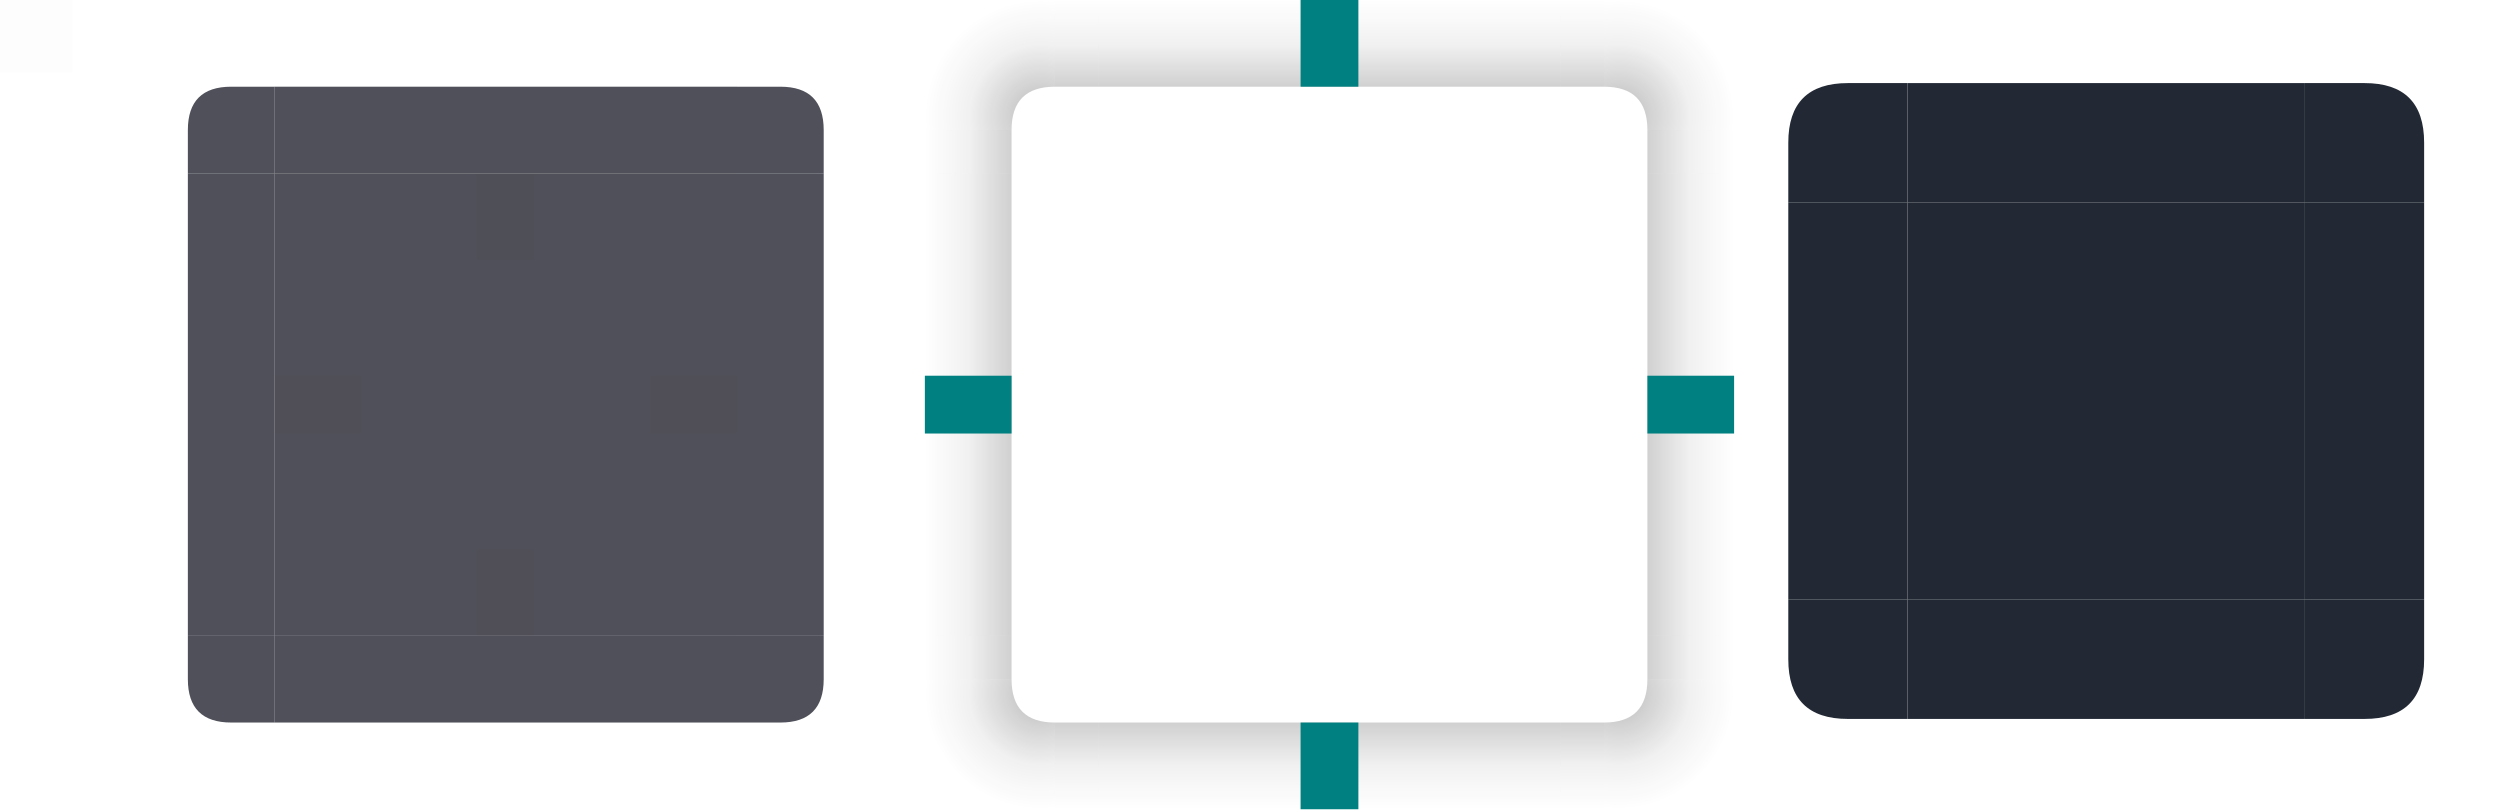
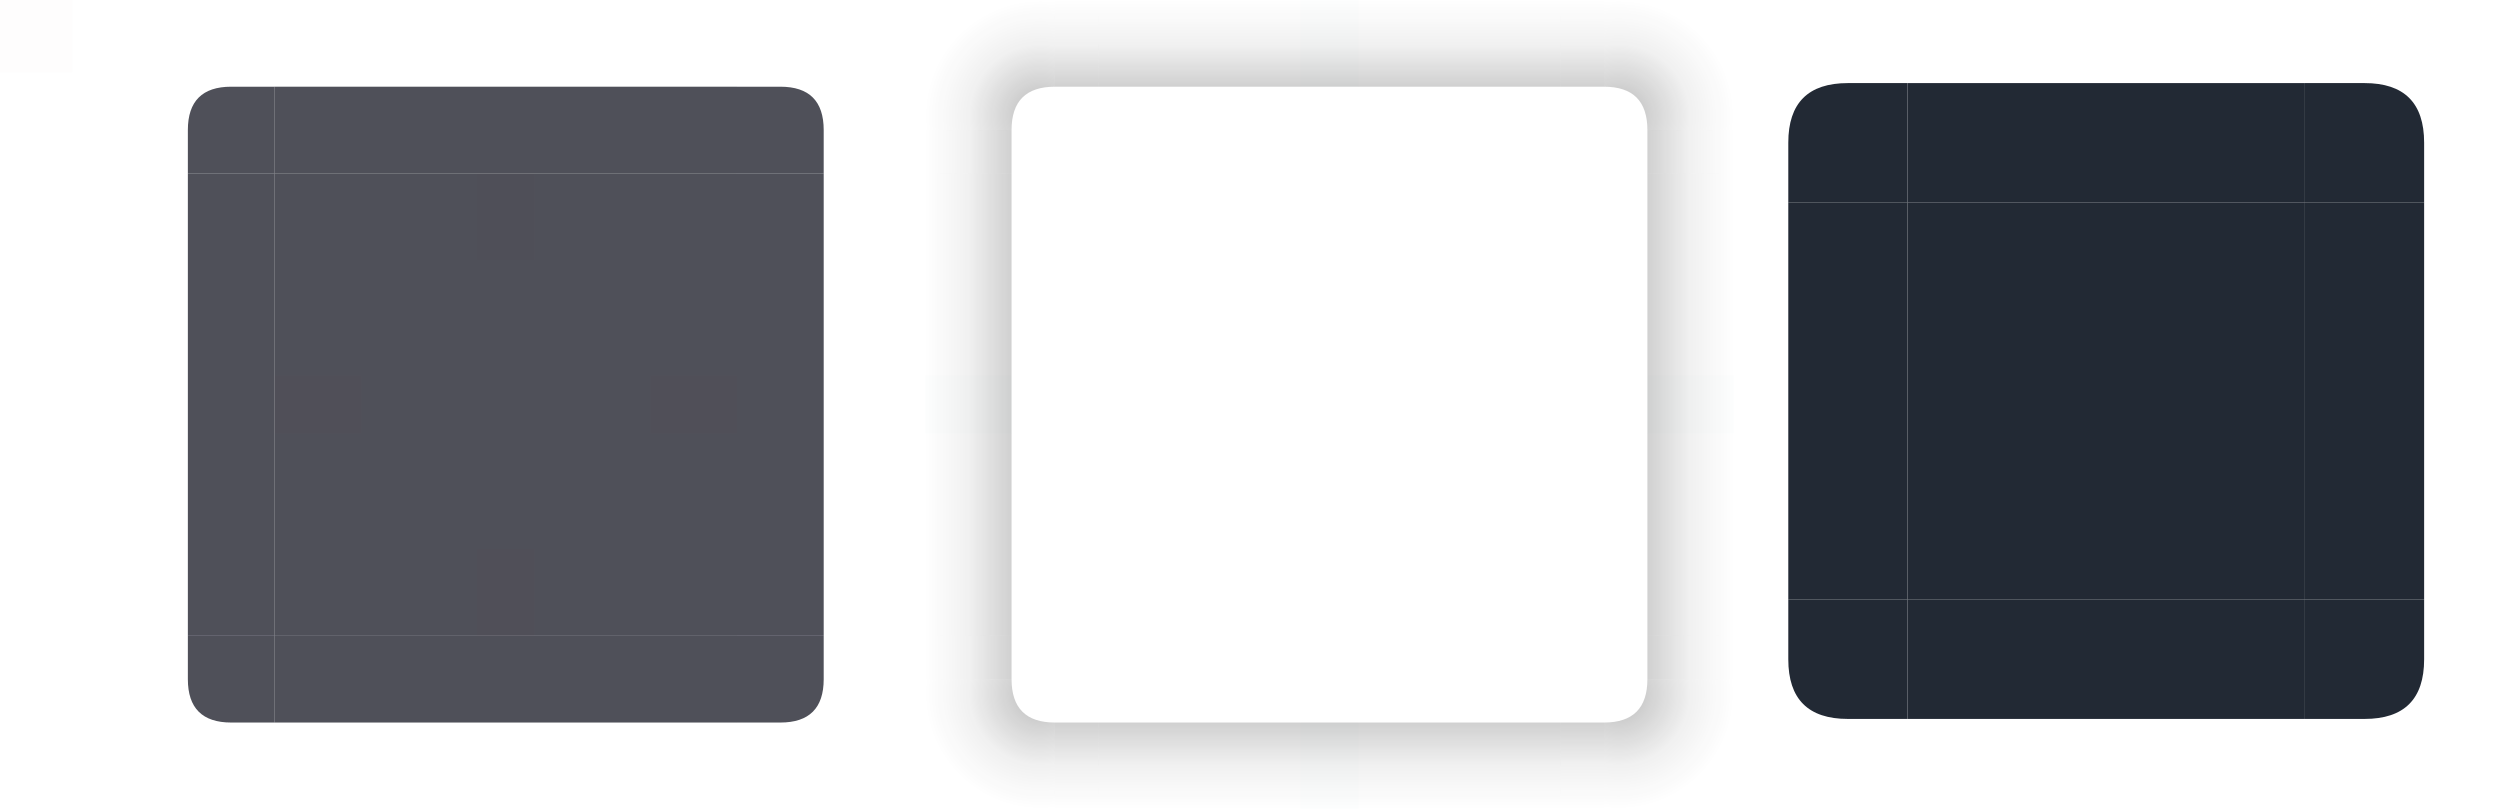
<svg xmlns="http://www.w3.org/2000/svg" xmlns:xlink="http://www.w3.org/1999/xlink" width="173" height="56" viewBox="0 0 173 56" id="svg2" version="1.1">
  <style type="text/css" id="current-color-scheme" />
  <defs id="defs4">
    <style type="text/css" id="style22" />
    <linearGradient xlink:href="#linearGradient1064" id="linearGradient4950" gradientUnits="userSpaceOnUse" x1="55" y1="932.362" x2="63" y2="932.362" />
    <linearGradient id="linearGradient1064">
      <stop style="stop-color:#000000;stop-opacity:0.3" offset="0" id="stop1060" />
      <stop id="stop1091" offset="0.625" style="stop-color:#000000;stop-opacity:0.06" />
      <stop style="stop-color:#000000;stop-opacity:0;" offset="1" id="stop1062" />
    </linearGradient>
    <linearGradient xlink:href="#linearGradient1088" id="linearGradient4948" gradientUnits="userSpaceOnUse" x1="-15" y1="932.362" x2="-7" y2="932.362" />
    <linearGradient id="linearGradient1088">
      <stop style="stop-color:#000000;stop-opacity:0.3" offset="0" id="stop1084" />
      <stop id="stop1107" offset="0.63" style="stop-color:#000000;stop-opacity:0.06" />
      <stop style="stop-color:#000000;stop-opacity:0;" offset="1" id="stop1086" />
    </linearGradient>
    <linearGradient xlink:href="#linearGradient1118" id="linearGradient4942" gradientUnits="userSpaceOnUse" x1="51" y1="48" x2="51" y2="56" gradientTransform="translate(58)" />
    <linearGradient id="linearGradient1118">
      <stop style="stop-color:#000000;stop-opacity:0.3" offset="0" id="stop1114" />
      <stop id="stop1097" offset="0.617" style="stop-color:#000000;stop-opacity:0.06" />
      <stop style="stop-color:#000000;stop-opacity:0;" offset="1" id="stop1116" />
    </linearGradient>
    <radialGradient xlink:href="#linearGradient1124" id="radialGradient4944" gradientUnits="userSpaceOnUse" gradientTransform="matrix(-8.2303024e-6,1.333333,-1.333321,-8.2302289e-6,1373.139,-24.32554)" cx="54.25" cy="945.112" fx="54.25" fy="945.112" r="6" />
    <linearGradient id="linearGradient1124">
      <stop style="stop-color:#000000;stop-opacity:0.3" offset="0" id="stop1120" />
      <stop id="stop1095" offset="0.628" style="stop-color:#000000;stop-opacity:0.06" />
      <stop style="stop-color:#000000;stop-opacity:0;" offset="1" id="stop1122" />
    </linearGradient>
    <linearGradient xlink:href="#linearGradient4270" id="linearGradient4946" gradientUnits="userSpaceOnUse" x1="55" y1="44" x2="63" y2="44" />
    <linearGradient id="linearGradient4270">
      <stop id="stop4272" offset="0" style="stop-color:#000000;stop-opacity:0.3" />
      <stop style="stop-color:#000000;stop-opacity:0.06" offset="0.626" id="stop1093" />
      <stop id="stop4274" offset="1" style="stop-color:#000000;stop-opacity:0;" />
    </linearGradient>
    <linearGradient xlink:href="#linearGradient1106" id="linearGradient4936" gradientUnits="userSpaceOnUse" x1="19" y1="48" x2="19" y2="56" gradientTransform="translate(58)" />
    <linearGradient id="linearGradient1106">
      <stop style="stop-color:#000000;stop-opacity:0.3" offset="0" id="stop1102" />
      <stop id="stop1101" offset="0.628" style="stop-color:#000000;stop-opacity:0.06" />
      <stop style="stop-color:#000000;stop-opacity:0;" offset="1" id="stop1104" />
    </linearGradient>
    <radialGradient xlink:href="#linearGradient1100" id="radialGradient4938" gradientUnits="userSpaceOnUse" gradientTransform="matrix(-1.333333,-1.2763442e-5,1.2763442e-5,-1.333333,83.17835,1315.149)" cx="7.643" cy="950.362" fx="7.643" fy="950.362" r="6" />
    <linearGradient id="linearGradient1100">
      <stop style="stop-color:#000000;stop-opacity:0.3" offset="0" id="stop1096" />
      <stop id="stop1103" offset="0.627" style="stop-color:#000000;stop-opacity:0.06" />
      <stop style="stop-color:#000000;stop-opacity:0;" offset="1" id="stop1098" />
    </linearGradient>
    <linearGradient xlink:href="#linearGradient1082" id="linearGradient4940" gradientUnits="userSpaceOnUse" x1="15" y1="44" x2="7" y2="44" />
    <linearGradient id="linearGradient1082">
      <stop style="stop-color:#000000;stop-opacity:0.3" offset="0" id="stop1078" />
      <stop id="stop1109" offset="0.626" style="stop-color:#000000;stop-opacity:0.06" />
      <stop style="stop-color:#000000;stop-opacity:0;" offset="1" id="stop1080" />
    </linearGradient>
    <linearGradient xlink:href="#linearGradient1112" id="linearGradient4934" gradientUnits="userSpaceOnUse" x1="952.362" y1="-35" x2="960.362" y2="-35" />
    <linearGradient id="linearGradient1112">
      <stop style="stop-color:#000000;stop-opacity:0.3" offset="0" id="stop1108" />
      <stop id="stop1099" offset="0.627" style="stop-color:#000000;stop-opacity:0.06" />
      <stop style="stop-color:#000000;stop-opacity:0;" offset="1" id="stop1110" />
    </linearGradient>
    <linearGradient xlink:href="#linearGradient1058" id="linearGradient4928" gradientUnits="userSpaceOnUse" x1="55" y1="12" x2="63" y2="12" />
    <linearGradient id="linearGradient1058">
      <stop style="stop-color:#000000;stop-opacity:0.3" offset="0" id="stop1054" />
      <stop id="stop1089" offset="0.621" style="stop-color:#000000;stop-opacity:0.06" />
      <stop style="stop-color:#000000;stop-opacity:0;" offset="1" id="stop1056" />
    </linearGradient>
    <radialGradient xlink:href="#linearGradient1052" id="radialGradient4930" gradientUnits="userSpaceOnUse" gradientTransform="matrix(1.333334,7.9263054e-6,-7.7052181e-6,1.333336,41.14987,-1207.686)" cx="53.893" cy="911.762" fx="53.893" fy="911.762" r="6" />
    <linearGradient id="linearGradient1052">
      <stop style="stop-color:#000000;stop-opacity:0.3" offset="0" id="stop1048" />
      <stop id="stop1087" offset="0.626" style="stop-color:#000000;stop-opacity:0.06" />
      <stop style="stop-color:#000000;stop-opacity:0;" offset="1" id="stop1050" />
    </linearGradient>
    <linearGradient xlink:href="#linearGradient1046" id="linearGradient3056" gradientUnits="userSpaceOnUse" gradientTransform="translate(58)" x1="51" y1="8" x2="51" y2="-2.0185304e-05" />
    <linearGradient id="linearGradient1046">
      <stop style="stop-color:#000000;stop-opacity:0.3" offset="0" id="stop1042" />
      <stop id="stop1085" offset="0.621" style="stop-color:#000000;stop-opacity:0.06" />
      <stop style="stop-color:#000000;stop-opacity:0;" offset="1" id="stop1044" />
    </linearGradient>
    <linearGradient xlink:href="#linearGradient1082" id="linearGradient4922" gradientUnits="userSpaceOnUse" x1="15" y1="12" x2="7" y2="12" />
    <radialGradient xlink:href="#linearGradient1076" id="radialGradient4924" gradientUnits="userSpaceOnUse" gradientTransform="matrix(8.5676352e-6,-1.333333,1.333339,8.5676761e-6,-1145.631,37.59215)" cx="22.2" cy="913.969" fx="22.2" fy="913.969" r="6" />
    <linearGradient id="linearGradient1076">
      <stop style="stop-color:#000000;stop-opacity:0.3" offset="0" id="stop1072" />
      <stop id="stop1111" offset="0.625" style="stop-color:#000000;stop-opacity:0.06" />
      <stop style="stop-color:#000000;stop-opacity:0;" offset="1" id="stop1074" />
    </linearGradient>
    <linearGradient xlink:href="#linearGradient1070" id="linearGradient4926" gradientUnits="userSpaceOnUse" x1="19" y1="8" x2="19" y2="-2.0185304e-05" gradientTransform="translate(58)" />
    <linearGradient id="linearGradient1070">
      <stop style="stop-color:#000000;stop-opacity:0.3" offset="0" id="stop1066" />
      <stop id="stop1113" offset="0.618" style="stop-color:#000000;stop-opacity:0.06" />
      <stop style="stop-color:#000000;stop-opacity:0;" offset="1" id="stop1068" />
    </linearGradient>
    <linearGradient xlink:href="#linearGradient1040" id="linearGradient3054" gradientUnits="userSpaceOnUse" x1="-912.362" y1="-35" x2="-904.362" y2="-35" />
    <linearGradient id="linearGradient1040">
      <stop style="stop-color:#000000;stop-opacity:0.3" offset="0" id="stop1036" />
      <stop id="stop1083" offset="0.619" style="stop-color:#000000;stop-opacity:0.06" />
      <stop style="stop-color:#000000;stop-opacity:0;" offset="1" id="stop1038" />
    </linearGradient>
  </defs>
  <g id="layer1" transform="translate(0,-904.3622)">
    <rect style="opacity:0.01;fill:#800000;fill-opacity:1;stroke:none" id="hint-tile-center" width="5" height="5" x="0" y="904.362" />
    <g id="top">
      <rect y="-51" x="-916.362" height="32" width="6" id="rect4152" style="opacity:0.75;fill:#141622;fill-opacity:1;stroke:none" transform="matrix(0,-1,-1,0,0,0)" class="ColorScheme-Background" />
    </g>
    <g id="bottom">
      <rect transform="rotate(90)" style="opacity:0.75;fill:#141622;fill-opacity:1;stroke:none" id="rect4148" width="6" height="32" x="948.362" y="-51" class="ColorScheme-Background" />
    </g>
    <g id="left">
      <rect transform="scale(-1,1)" style="opacity:0.75;fill:#141622;fill-opacity:1;stroke:none" id="rect4144" width="6" height="32" x="-19" y="916.362" class="ColorScheme-Background" />
    </g>
    <g id="right">
      <rect y="916.362" x="51" height="32" width="6" id="rect4140" style="opacity:0.75;fill:#141622;fill-opacity:1;stroke:none" class="ColorScheme-Background" />
    </g>
    <g id="center">
      <rect y="916.362" x="19" height="32" width="32" id="rect4401" style="opacity:1;fill:none;fill-opacity:1;stroke:none" />
      <rect style="opacity:0.75;fill:#141622;fill-opacity:1;stroke:none" id="rect4138" width="32" height="32" x="19" y="916.362" class="ColorScheme-Background" />
    </g>
    <rect style="opacity:0.01;fill:#800000;fill-opacity:1;stroke:none" id="hint-top-margin" width="4" height="6" x="33" y="916.362" />
    <rect y="942.362" x="33" height="6" width="4" id="hint-bottom-margin" style="opacity:0.01;fill:#ff0000;fill-opacity:1;stroke:none" />
    <rect y="-51" x="930.362" height="6" width="4" id="hint-right-margin" style="opacity:0.01;fill:#ff0000;fill-opacity:1;stroke:none" transform="rotate(90)" />
    <rect style="opacity:0.01;fill:#ff0000;fill-opacity:1;stroke:none" id="hint-left-margin" width="4" height="6" x="930.362" y="-25" transform="rotate(90)" />
    <rect style="fill:#00ff00;fill-opacity:1;stroke:none" id="hint-top-inset" width="4" height="1e-06" x="33" y="904.362" />
    <rect y="954.362" x="33" height="1e-06" width="4" id="hint-bottom-inset" style="fill:#00ff00;fill-opacity:1;stroke:none" />
    <rect y="-63" x="930.362" height="1e-06" width="4" id="hint-right-inset" style="fill:#00ff00;fill-opacity:1;stroke:none" transform="rotate(90)" />
    <rect style="fill:#00ff00;fill-opacity:1;stroke:none" id="hint-left-inset" width="4" height="1e-06" x="930.362" y="-13" transform="rotate(90)" />
    <g id="shadow-top" transform="translate(56.99998,1.7232666e-5)" style="display:inline">
      <rect transform="matrix(0,-1,-1,0,0,0)" style="opacity:1;fill:none;fill-opacity:1;stroke:none" id="rect4820" width="6" height="32" x="-916.362" y="-51" />
      <rect transform="matrix(0,-1,-1,0,0,0)" style="opacity:0.9;fill:url(#linearGradient3054);fill-opacity:1;stroke:none" id="rect4822" width="6" height="32" x="-910.362" y="-51" />
      <rect y="-51" x="-911.362" height="32" width="1" id="rect4824" style="opacity:1;fill:none;fill-opacity:1;stroke:none" transform="matrix(0,-1,-1,0,0,0)" />
    </g>
    <g id="shadow-topleft" transform="translate(56.99998,1.7232666e-5)">
      <path id="path4828" transform="translate(0,904.3622)" d="m 7,9 v 1 2 h 6 V 8 9 Z" style="opacity:0.9;fill:url(#linearGradient4922);fill-opacity:1;fill-rule:evenodd;stroke:none;stroke-width:1px;stroke-linecap:butt;stroke-linejoin:miter;stroke-opacity:1" />
      <path style="opacity:0.9;fill:url(#radialGradient4924);fill-opacity:1;fill-rule:evenodd;stroke:none;stroke-width:1px;stroke-linecap:butt;stroke-linejoin:miter;stroke-opacity:1" d="m 65,0 v 9 h 6 C 71,7 72,6 74,6 V 0 Z" transform="translate(-58,904.3622)" id="path4830" />
      <path style="opacity:0.9;fill:url(#linearGradient4926);fill-opacity:1;fill-rule:evenodd;stroke:none;stroke-width:1px;stroke-linecap:butt;stroke-linejoin:miter;stroke-opacity:1" d="m 74,0 v 6 h -1 4 V 0 h -4 z" transform="translate(-58,904.3622)" id="path4832" />
      <rect ry="1" y="910.362" x="-19" height="6" width="6" id="rect4834" style="fill:none;fill-opacity:1" transform="scale(-1,1)" />
      <rect ry="0" y="910.362" x="-19" height="6" width="2" id="rect4836" style="fill:none;fill-opacity:1" transform="scale(-1,1)" />
      <rect y="914.362" x="-18" height="2" width="5" id="rect4838" style="fill:none;fill-opacity:1" transform="scale(-1,1)" />
    </g>
    <g id="shadow-topright" transform="translate(56.99998,1.7232666e-5)">
      <path id="path4842" transform="translate(0,904.3622)" d="m 57,9 v -1 4 h 6 V 8 9 Z" style="opacity:0.9;fill:url(#linearGradient4928);fill-opacity:1;fill-rule:evenodd;stroke:none;stroke-width:1px;stroke-linecap:butt;stroke-linejoin:miter;stroke-opacity:1" />
      <path style="opacity:0.9;fill:url(#radialGradient4930);fill-opacity:1;fill-rule:evenodd;stroke:none;stroke-width:1px;stroke-linecap:butt;stroke-linejoin:miter;stroke-opacity:1" d="m 112,0 v 6 c 2,0 3,1 3,3 h 6 V 0 Z" id="path4844" transform="translate(-58,904.3622)" />
      <path style="opacity:0.9;fill:url(#linearGradient3056);fill-opacity:1;fill-rule:evenodd;stroke:none;stroke-width:1px;stroke-linecap:butt;stroke-linejoin:miter;stroke-opacity:1" d="m 109,0 v 6 h 4 -1 V 0 h 1 z" transform="translate(-58,904.3622)" id="path4846" />
      <rect style="fill:none;fill-opacity:1" id="rect4848" width="6" height="6" x="51" y="910.362" ry="1" />
      <rect style="fill:none;fill-opacity:1" id="rect4850" width="2" height="6" x="51" y="910.362" ry="0" />
      <rect style="fill:none;fill-opacity:1" id="rect4852" width="5" height="2" x="52" y="914.362" />
    </g>
    <g id="shadow-bottom" transform="translate(56.99998,1.7232666e-5)">
      <rect y="-51" x="948.362" height="32" width="6" id="rect4856" style="opacity:1;fill:none;fill-opacity:1;stroke:none" transform="rotate(90)" />
      <rect y="-51" x="954.362" height="32" width="6" id="rect4858" style="opacity:0.9;fill:url(#linearGradient4934);fill-opacity:1;stroke:none" transform="rotate(90)" />
      <rect transform="rotate(90)" style="opacity:1;fill:none;fill-opacity:1;stroke:none" id="rect4860" width="1" height="32" x="953.362" y="-51" />
    </g>
    <g id="shadow-bottomleft" transform="translate(56.99998,1.7232666e-5)">
      <path style="opacity:0.9;fill:url(#linearGradient4936);fill-opacity:1;fill-rule:evenodd;stroke:none;stroke-width:1px;stroke-linecap:butt;stroke-linejoin:miter;stroke-opacity:1" d="m 74,50 v 6 h -1 4 v -6 h -4 z" transform="translate(-58,904.3622)" id="path4864" />
      <path style="opacity:0.9;fill:url(#radialGradient4938);fill-opacity:1;fill-rule:evenodd;stroke:none;stroke-width:1px;stroke-linecap:butt;stroke-linejoin:miter;stroke-opacity:1" d="m 65,47 v 9 h 9 v -6 c -2,0 -3,-1 -3,-3 z" transform="translate(-58,904.3622)" id="path4866" />
      <path id="path4868" transform="translate(0,904.3622)" d="m 7,44 v 4 -1 h 6 v 1 -4 z" style="opacity:0.9;fill:url(#linearGradient4940);fill-opacity:1;fill-rule:evenodd;stroke:none;stroke-width:1px;stroke-linecap:butt;stroke-linejoin:miter;stroke-opacity:1" />
      <rect style="fill:none;fill-opacity:1" id="rect4870" width="6" height="6" x="-19" y="-954.362" ry="1" transform="scale(-1)" />
      <rect transform="scale(-1)" style="fill:none;fill-opacity:1" id="rect4872" width="2" height="6" x="-19" y="-954.362" ry="0" />
      <rect transform="scale(-1)" style="fill:none;fill-opacity:1" id="rect4874" width="5" height="2" x="-18" y="-950.362" />
    </g>
    <g id="shadow-bottomright" transform="translate(56.99998,1.7232666e-5)">
      <path style="opacity:0.9;fill:url(#linearGradient4942);fill-opacity:1;fill-rule:evenodd;stroke:none;stroke-width:1px;stroke-linecap:butt;stroke-linejoin:miter;stroke-opacity:1" d="m 109,50 v 6 h 4 -1 v -6 h 1 z" transform="translate(-58,904.3622)" id="path4878" />
      <path style="opacity:0.9;fill:url(#radialGradient4944);fill-opacity:1;fill-rule:evenodd;stroke:none;stroke-width:1px;stroke-linecap:butt;stroke-linejoin:miter;stroke-opacity:1" d="m 115,47 c 0,2 -1,3 -3,3 v 6 h 9 v -9 z" transform="translate(-58,904.3622)" id="path4880" />
      <path id="path4882" transform="translate(0,904.3622)" d="m 57,44 v 4 -1 h 6 v 1 -4 z" style="opacity:0.9;fill:url(#linearGradient4946);fill-opacity:1;fill-rule:evenodd;stroke:none;stroke-width:1px;stroke-linecap:butt;stroke-linejoin:miter;stroke-opacity:1" />
      <rect ry="1" y="-954.362" x="51" height="6" width="6" id="rect4884" style="fill:none;fill-opacity:1" transform="scale(1,-1)" />
      <rect ry="0" y="-954.362" x="51" height="6" width="2" id="rect4886" style="fill:none;fill-opacity:1" transform="scale(1,-1)" />
      <rect y="-950.362" x="52" height="2" width="5" id="rect4888" style="fill:none;fill-opacity:1" transform="scale(1,-1)" />
    </g>
    <g id="shadow-left" transform="translate(56.99998,1.7232666e-5)">
      <rect y="916.362" x="-19" height="32" width="6" id="rect4892" style="opacity:1;fill:none;fill-opacity:1;stroke:none" transform="scale(-1,1)" />
      <rect y="916.362" x="-13" height="32" width="6" id="rect4894" style="opacity:0.9;fill:url(#linearGradient4948);fill-opacity:1;stroke:none" transform="scale(-1,1)" />
      <rect transform="scale(-1,1)" style="opacity:1;fill:none;fill-opacity:1;stroke:none" id="rect4896" width="1" height="32" x="-14" y="916.362" />
    </g>
    <g id="shadow-right" transform="translate(56.99998,1.7232666e-5)">
      <rect style="opacity:1;fill:none;fill-opacity:1;stroke:none" id="rect4900" width="6" height="32" x="51" y="916.362" />
      <rect style="opacity:0.9;fill:url(#linearGradient4950);fill-opacity:1;stroke:none" id="rect4902" width="6" height="32" x="57" y="916.362" />
      <rect y="916.362" x="56" height="32" width="1" id="rect4904" style="opacity:1;fill:none;fill-opacity:1;stroke:none" />
    </g>
    <g id="shadow-center" transform="translate(56.99998,1.7232666e-5)">
      <rect style="opacity:1;fill:none;fill-opacity:1;stroke:none" id="rect4908" width="32" height="32" x="19" y="916.362" />
      <rect y="916.362" x="19" height="32" width="32" id="rect4910" style="opacity:1;fill:none;fill-opacity:1;stroke:none" />
    </g>
-     <rect y="904.362" x="90" height="6" width="4" id="shadow-hint-top-margin" style="fill:#008080;fill-opacity:1;stroke:none;stroke-width:1" />
-     <rect style="fill:#008080;fill-opacity:1;stroke:none;stroke-width:1" id="shadow-hint-bottom-margin" width="4" height="6" x="90" y="954.362" />
-     <rect transform="rotate(90)" style="fill:#008080;fill-opacity:1;stroke:none;stroke-width:1" id="shadow-hint-right-margin" width="4" height="6" x="930.362" y="-120" />
-     <rect transform="rotate(90)" y="-70" x="930.362" height="6" width="4" id="shadow-hint-left-margin" style="fill:#008080;fill-opacity:1;stroke:none;stroke-width:1" />
+     <rect y="904.362" x="90" height="6" width="4" id="shadow-hint-top-margin" style="fill:#008080;fill-opacity:1;stroke:none;stroke-width:1;opacity:0.01" />
+     <rect style="fill:#008080;fill-opacity:1;stroke:none;stroke-width:1;opacity:0.01" id="shadow-hint-bottom-margin" width="4" height="6" x="90" y="954.362" />
+     <rect transform="rotate(90)" style="fill:#008080;fill-opacity:1;stroke:none;stroke-width:1;opacity:0.01" id="shadow-hint-right-margin" width="4" height="6" x="930.362" y="-120" />
+     <rect transform="rotate(90)" y="-70" x="930.362" height="6" width="4" id="shadow-hint-left-margin" style="fill:#008080;fill-opacity:1;stroke:none;stroke-width:1;opacity:0.01" />
    <rect y="910.112" x="132" height="8.25" width="27.5" style="opacity:1;fill:#222934;fill-opacity:1;stroke:none;stroke-width:1.079;stroke-linecap:round;stroke-linejoin:round;stroke-miterlimit:4;stroke-dasharray:none;stroke-dashoffset:0;stroke-opacity:1;paint-order:normal" id="mask-top" />
    <rect y="918.362" x="132" height="27.5" width="27.5" style="opacity:1;fill:#222934;fill-opacity:1;stroke:none;stroke-width:1.969;stroke-linecap:round;stroke-linejoin:round;stroke-miterlimit:4;stroke-dasharray:none;stroke-dashoffset:0;stroke-opacity:1;paint-order:normal" id="mask-center" />
    <rect transform="scale(1,-1)" y="-954.112" x="132" height="8.25" width="27.5" style="opacity:1;fill:#222934;fill-opacity:1;stroke:none;stroke-width:1.079;stroke-linecap:round;stroke-linejoin:round;stroke-miterlimit:4;stroke-dasharray:none;stroke-dashoffset:0;stroke-opacity:1;paint-order:normal" id="mask-bottom" />
    <rect transform="rotate(90)" y="-132" x="918.362" height="8.25" width="27.5" style="opacity:1;fill:#222934;fill-opacity:1;stroke:none;stroke-width:1.079;stroke-linecap:round;stroke-linejoin:round;stroke-miterlimit:4;stroke-dasharray:none;stroke-dashoffset:0;stroke-opacity:1;paint-order:normal" id="mask-left" />
    <rect transform="rotate(90)" y="-167.75" x="918.362" height="8.25" width="27.5" style="opacity:1;fill:#222934;fill-opacity:1;stroke:none;stroke-width:1.079;stroke-linecap:round;stroke-linejoin:round;stroke-miterlimit:4;stroke-dasharray:none;stroke-dashoffset:0;stroke-opacity:1;paint-order:normal" id="mask-right" />
    <path class="ColorScheme-Background" style="color:#eff0f1;opacity:1;fill:#222934;fill-opacity:1;stroke:none;stroke-width:1.375" d="m 159.5,954.112 v -1.375 -5.5 -1.375 h 1.375 1.375 4.125 1.375 v 1.375 2.75 c 0,2.75 -1.375,4.125 -4.125,4.125 h -1.375 -1.375 z" id="mask-bottomright" />
    <path class="ColorScheme-Background" style="color:#eff0f1;opacity:1;fill:#222934;fill-opacity:1;stroke:none;stroke-width:1.375" d="m 132,954.112 v -1.375 -5.5 -1.375 h -1.375 -1.375 -4.125 -1.375 v 1.375 2.75 c 0,2.75 1.375,4.125 4.125,4.125 h 1.375 1.375 z" id="mask-bottomleft" />
    <path class="ColorScheme-Background" style="color:#eff0f1;opacity:1;fill:#222934;fill-opacity:1;stroke:none;stroke-width:1.375" d="m 132,910.112 v 1.375 5.5 1.375 h -1.375 -1.375 -4.125 -1.375 v -1.375 -2.75 c 0,-2.75 1.375,-4.125 4.125,-4.125 h 1.375 1.375 z" id="mask-topleft" />
    <path class="ColorScheme-Background" style="color:#eff0f1;opacity:1;fill:#222934;fill-opacity:1;stroke:none;stroke-width:1.375" d="m 159.5,910.112 v 1.375 5.5 1.375 h 1.375 1.375 4.125 1.375 v -1.375 -2.75 c 0,-2.75 -1.375,-4.125 -4.125,-4.125 h -1.375 -1.375 z" id="mask-topright" />
    <g transform="translate(0,-2.0185303e-5)" id="topleft">
      <path style="opacity:0.75;fill:#141622;fill-opacity:1;stroke:none" d="m 16,6 c -2,0 -3,1 -3,3 v 2 1 h 4 1 1 V 11 7 6 h -1 1 z" transform="translate(0,904.3622)" id="rect4159" class="ColorScheme-Background" />
    </g>
    <g transform="translate(0,-2.0185303e-5)" id="topright">
      <path style="opacity:0.75;fill:#141622;fill-opacity:1;stroke:none" d="m 51,6 v 1 4 1 h 1 1 3 1 V 11 9 C 57,7 56,6 54,6 h -1 -1 z" transform="translate(0,904.3622)" id="rect4177" class="ColorScheme-Background" />
    </g>
    <g transform="translate(0,-2.0185303e-5)" id="bottomleft">
      <path style="opacity:0.75;fill:#141622;fill-opacity:1;stroke:none" d="m 19,954.362 v -1 -4 -1 h -1 -1 -3 -1 v 1 2 c 0,2 1,3 3,3 h 1 1 z" id="path5048" class="ColorScheme-Background" />
    </g>
    <g transform="translate(0,-2.0185303e-5)" id="bottomright">
      <path id="rect4177-6" d="m 51,954.362 v -1 -4 -1 h 1 1 3 1 v 1 2 c 0,2 -1,3 -3,3 h -1 -1 z" style="opacity:0.75;fill:#141622;fill-opacity:1;stroke:none" class="ColorScheme-Background" />
    </g>
  </g>
</svg>
